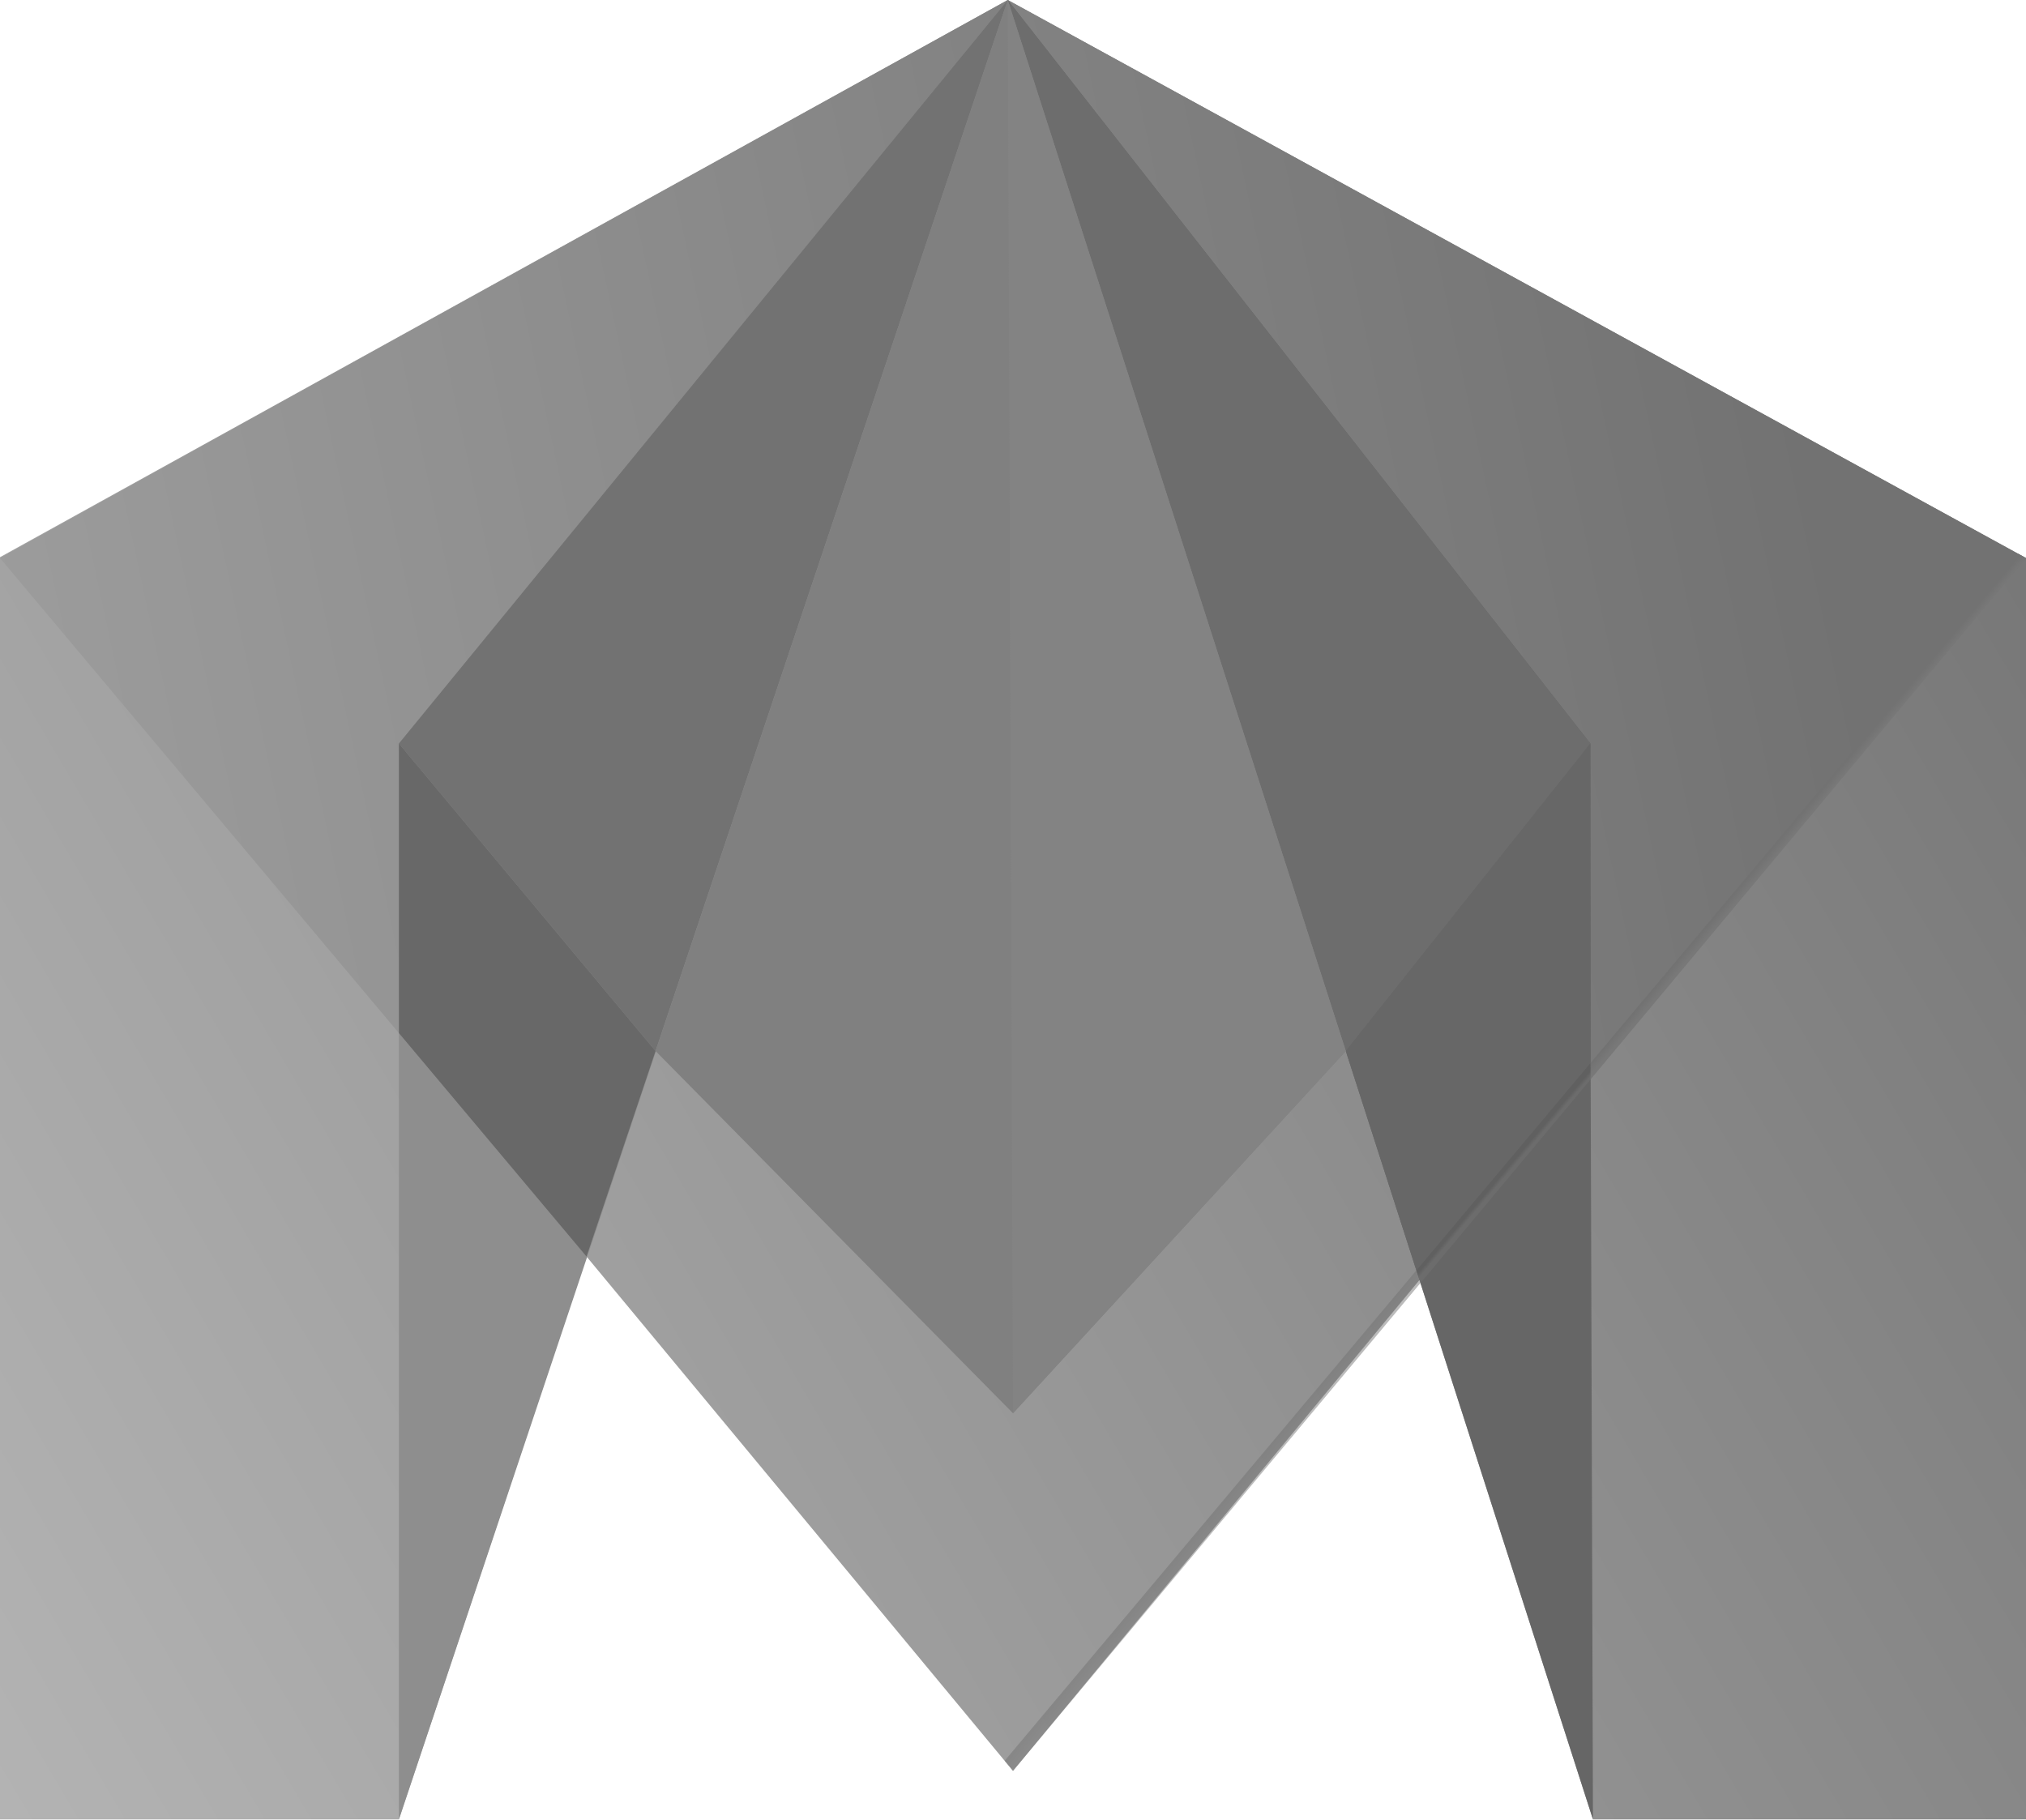
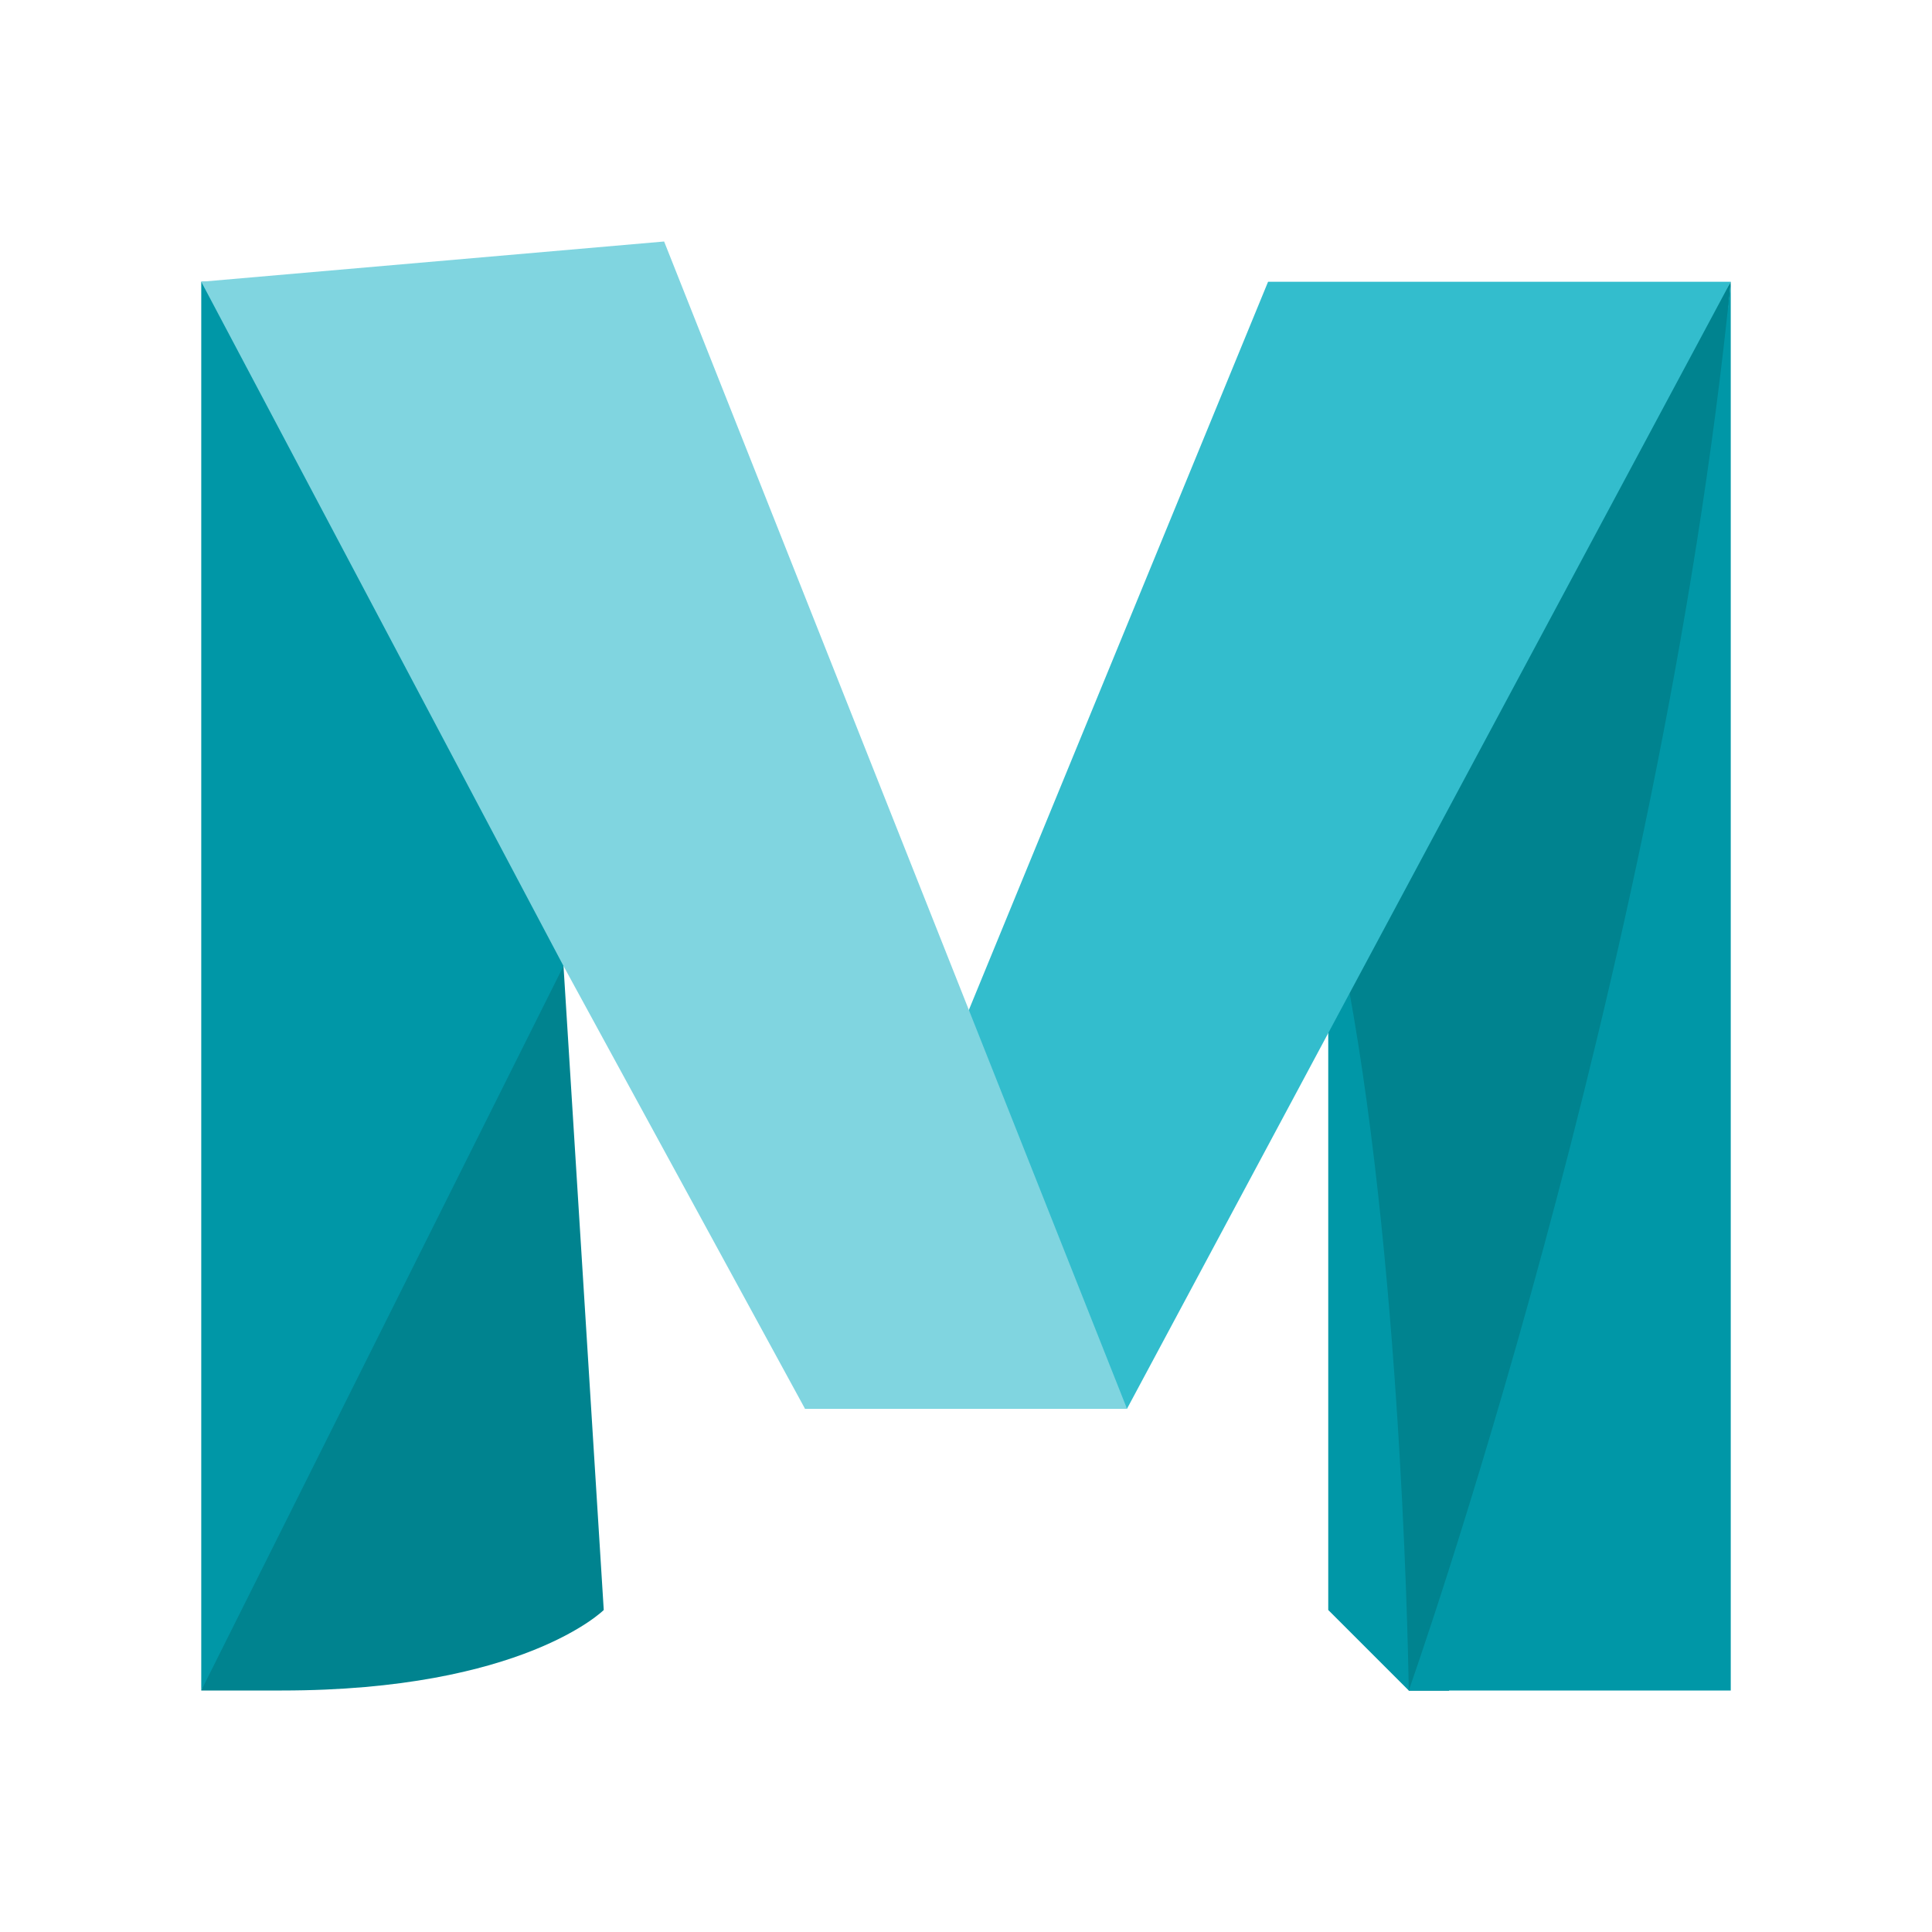
- <svg xmlns="http://www.w3.org/2000/svg" xmlns:xlink="http://www.w3.org/1999/xlink" viewBox="0 0 500 449.05">
-   <defs>
-     <style>.cls-1{fill:url(#linear-gradient);}.cls-2{fill:url(#linear-gradient-2);}.cls-3{fill:#8e8e8e;}.cls-4{fill:#666;}.cls-5{fill:#727272;}.cls-6{fill:#6d6d6d;}.cls-7{fill:#686868;}.cls-8{fill:#676767;}.cls-10,.cls-9{opacity:0.5;}.cls-9{fill:url(#linear-gradient-3);}.cls-10{fill:url(#linear-gradient-4);}.cls-11{fill:url(#linear-gradient-5);}.cls-12{fill:gray;}.cls-13{fill:#838383;}</style>
-     <linearGradient id="linear-gradient" x1="-2.12" y1="441.74" x2="501.1" y2="145.43" gradientUnits="userSpaceOnUse">
-       <stop offset="0" stop-color="#b3b3b3" />
-       <stop offset="1" stop-color="#787878" />
-     </linearGradient>
-     <linearGradient id="linear-gradient-2" x1="13.19" y1="219.41" x2="449.59" y2="125.75" gradientUnits="userSpaceOnUse">
-       <stop offset="0" stop-color="#9c9c9c" />
-       <stop offset="1" stop-color="#727272" />
-     </linearGradient>
-     <linearGradient id="linear-gradient-3" x1="298.91" y1="374.58" x2="300.55" y2="375.95" gradientUnits="userSpaceOnUse">
-       <stop offset="0" stop-color="#727272" />
-       <stop offset="1" stop-color="#787878" />
-     </linearGradient>
-     <linearGradient id="linear-gradient-4" x1="371.21" y1="289.21" x2="371.95" y2="289.84" gradientUnits="userSpaceOnUse">
-       <stop offset="0" stop-color="#595959" />
-       <stop offset="1" stop-color="#727272" />
-     </linearGradient>
-     <linearGradient id="linear-gradient-5" x1="444.73" y1="200.76" x2="446.07" y2="201.89" xlink:href="#linear-gradient-3" />
-   </defs>
-   <g id="Layer_2" data-name="Layer 2">
-     <g id="Layer_1-2" data-name="Layer 1">
-       <polygon id="_Path_" data-name="&lt;Path&gt;" class="cls-1" points="500 449.05 500 137.74 248.71 0 0 137.52 0 449.05 98.45 449.05 144.75 310.13 250 437.07 350.32 315.92 393.13 449.05 500 449.05" />
-       <polygon id="_Path_2" data-name="&lt;Path&gt;" class="cls-2" points="248.71 0 0 137.74 144.75 310.13 187.3 183.51 248.71 0 307.73 183.51 350.32 315.92 500 137.74 248.71 0" />
-       <polygon id="_Path_3" data-name="&lt;Path&gt;" class="cls-3" points="98.45 449.05 248.71 0 98.45 183.51 98.45 449.05" />
-       <polygon id="_Path_4" data-name="&lt;Path&gt;" class="cls-4" points="393.13 449.05 248.71 0 392.49 183.51 392.55 262.33 393.13 449.05" />
-       <polygon id="_Path_5" data-name="&lt;Path&gt;" class="cls-5" points="161.79 259.41 248.71 0 98.45 183.51 161.79 259.41" />
-       <polygon id="_Path_6" data-name="&lt;Path&gt;" class="cls-6" points="332.14 259.41 248.71 0 392.49 183.51 332.14 259.41" />
-       <polygon id="_Path_7" data-name="&lt;Path&gt;" class="cls-7" points="98.45 254.98 144.75 310.13 161.79 259.41 98.45 183.51 98.45 254.98" />
-       <polygon id="_Path_8" data-name="&lt;Path&gt;" class="cls-8" points="392.55 265.65 350.32 315.92 332.14 259.41 392.49 183.51 392.55 265.65" />
-       <polygon id="_Path_9" data-name="&lt;Path&gt;" class="cls-9" points="247.94 434.58 250 437.07 350.55 316.68 349.55 313.54 247.94 434.58" />
-       <polygon id="_Path_10" data-name="&lt;Path&gt;" class="cls-10" points="392.55 262.33 349.55 313.54 350.55 316.68 392.56 266.39 392.55 262.33" />
-       <polygon id="_Path_11" data-name="&lt;Path&gt;" class="cls-11" points="498.04 136.66 392.55 262.33 392.56 266.39 500 137.74 498.04 136.66" />
-       <polygon id="_Path_12" data-name="&lt;Path&gt;" class="cls-12" points="248.71 0 161.79 259.41 250 348.81 332.14 259.41 248.71 0" />
-       <polygon id="_Path_13" data-name="&lt;Path&gt;" class="cls-13" points="248.71 0 250 348.81 332.14 259.41 248.71 0" />
-     </g>
-   </g>
+ <svg xmlns="http://www.w3.org/2000/svg" viewBox="0 0 48 48" width="48px" height="48px">
+   <path fill="#0097a7" d="M36 18.14L36 42 35 42 33 40 33 22.91z" />
+   <path fill="#00838f" d="M43 7c0 0-2 25-7 35h-1c0 0-.12-10-1.5-17.5L33 22.91l3-4.77L43 7zM12 23h2v1l1 16c0 0-2 2-8 2-1 0-2 0-2 0L12 23z" />
+   <path fill="#0097a7" d="M35 42c0 0 6.25-17.625 8-35v35H35zM5 7L5 42 14 24 14 23 14 7z" />
+   <path fill="#33bdcd" d="M28 35L43 7 31.505 7 20 35 20.248 35z" />
+   <path fill="#80d5e0" d="M5 7L16.5 6 28 35 20 35 14 24z" />
</svg>
